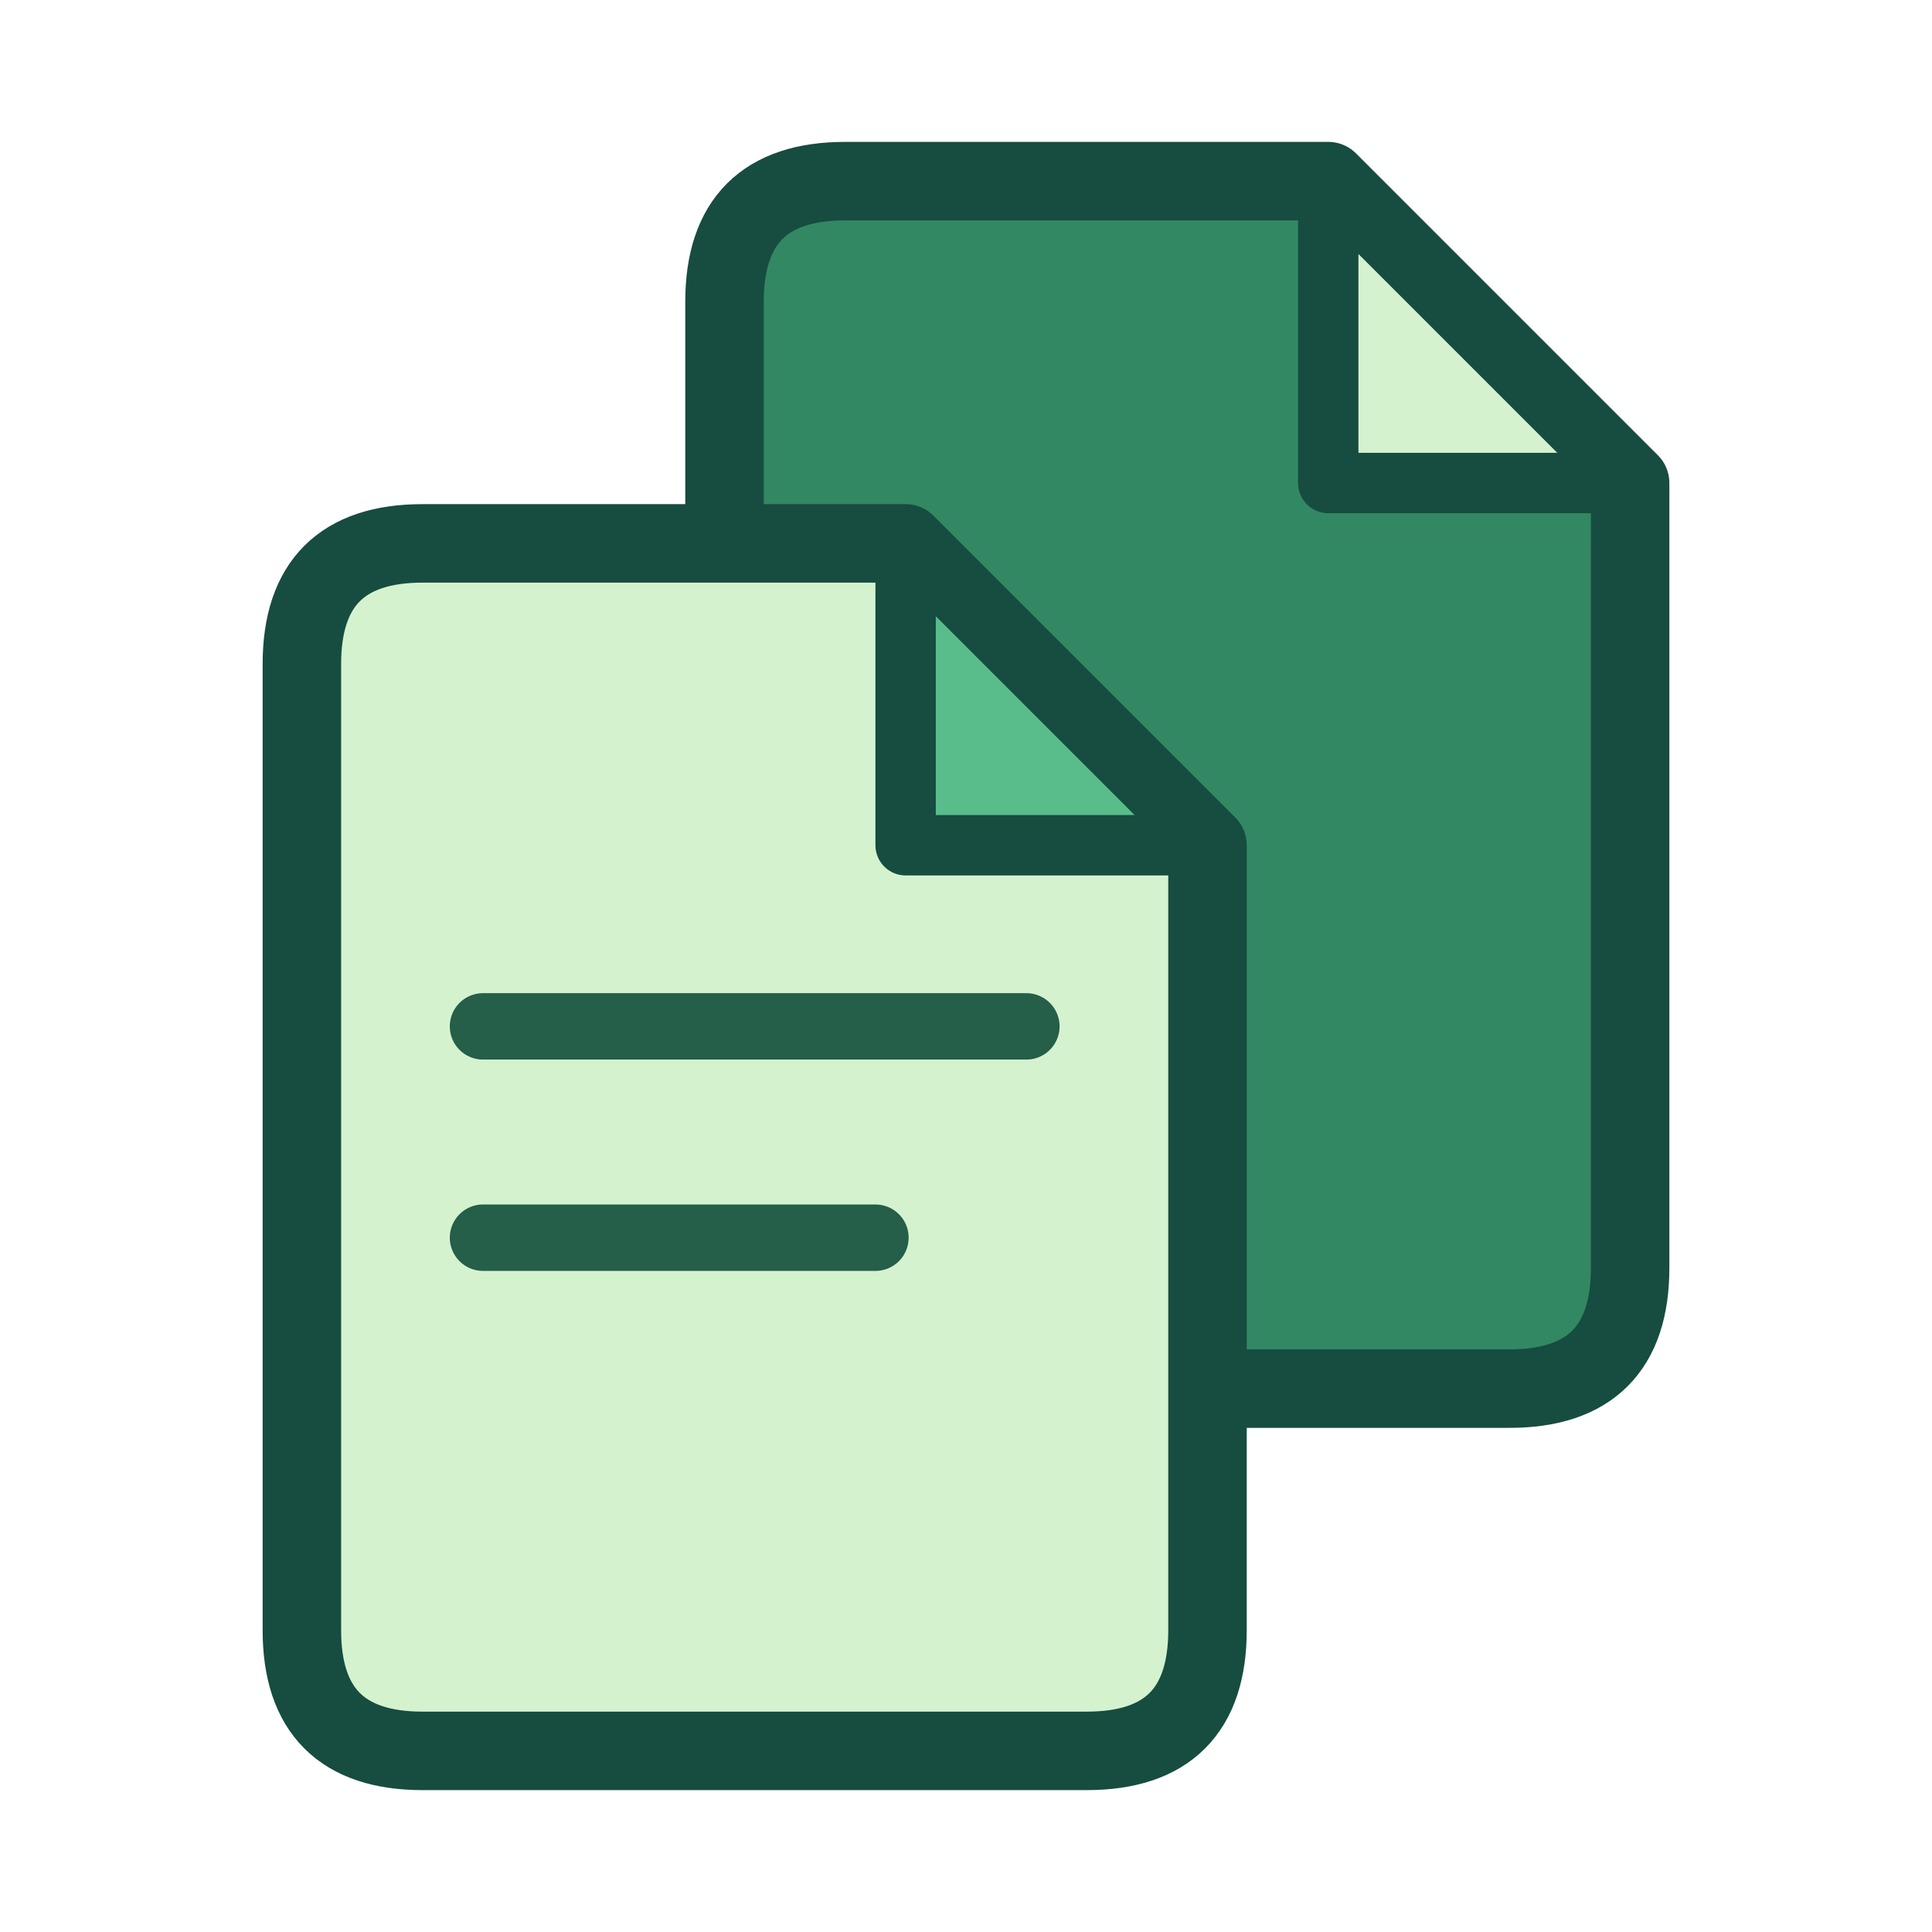
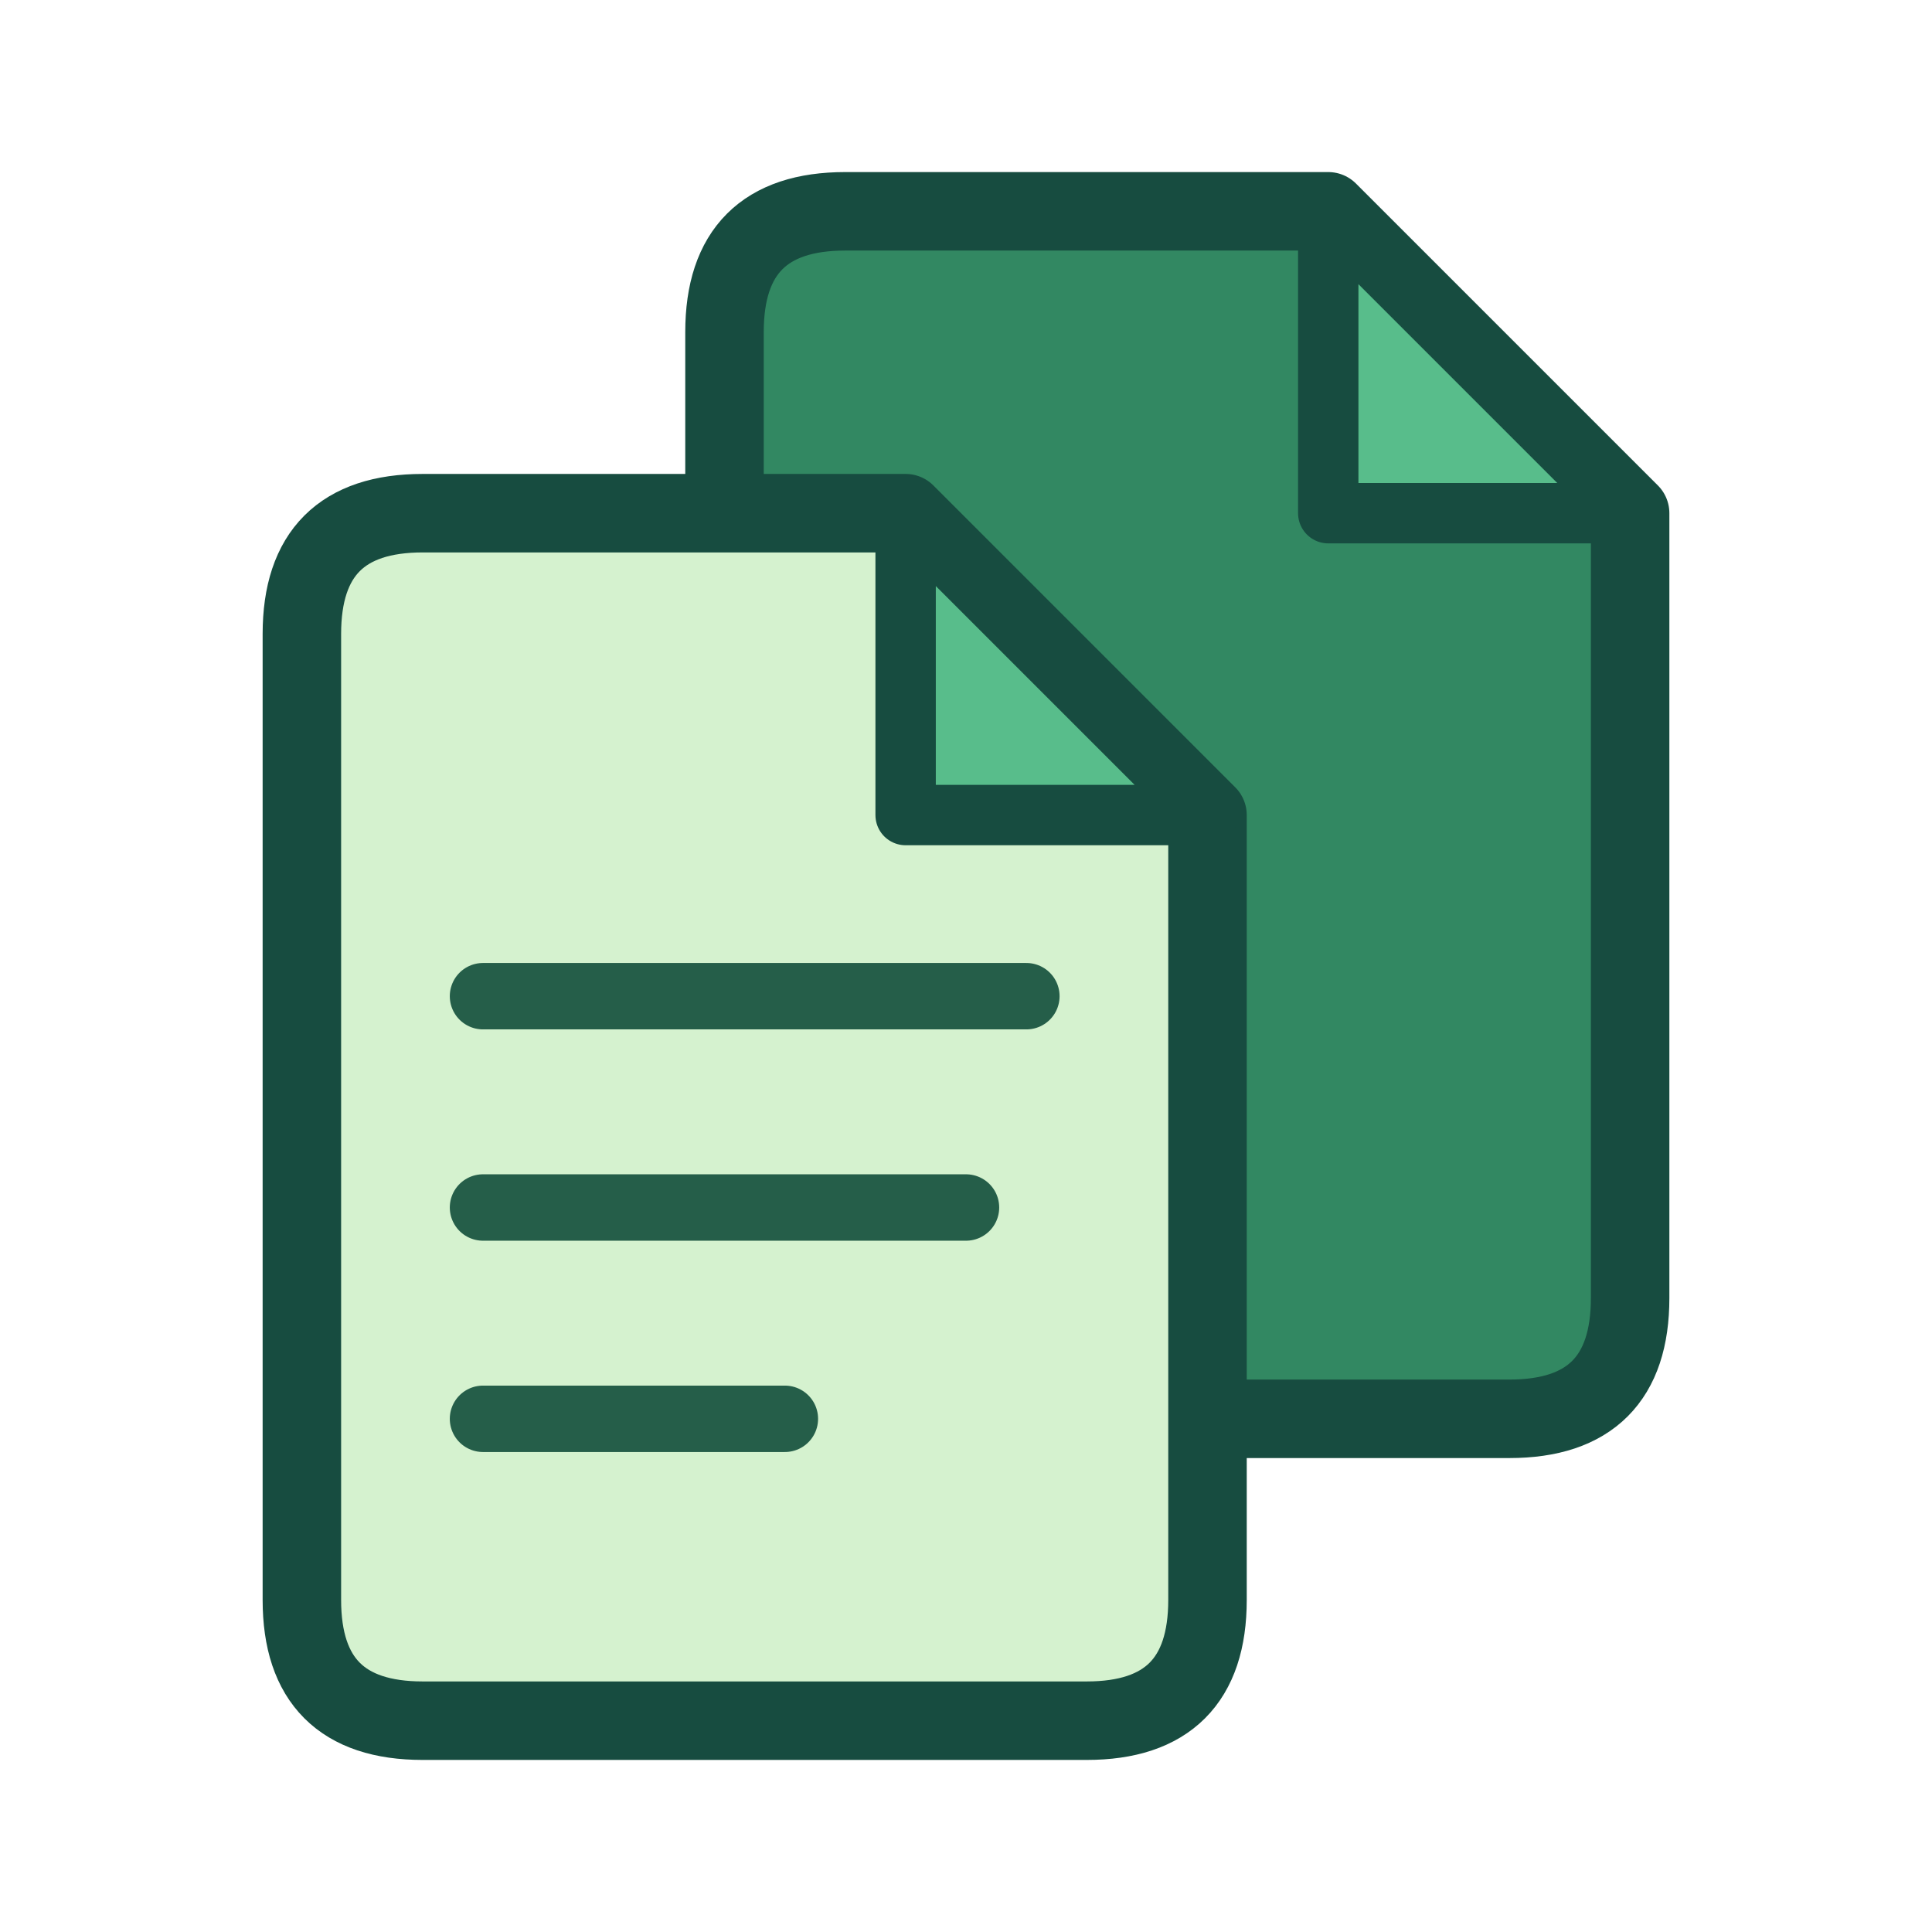
<svg xmlns="http://www.w3.org/2000/svg" width="64" height="64" viewBox="0 0 64 64">
  <g stroke-linecap="round" stroke-linejoin="round">
-     <path d="M28 6h16l10 10v26q0 4-4 4H28q-4 0-4-4V10q0-4 4-4Z" fill="#328862" stroke="#174c40" stroke-width="2.6" />
-     <path d="M44 6v10h10Z" fill="#d5f2cf" stroke="#174c40" stroke-width="2" />
-     <path d="M14 18h16l10 10v26q0 4-4 4H14q-4 0-4-4V22q0-4 4-4Z" fill="#d5f2cf" stroke="#174c40" stroke-width="2.6" />
-     <path d="M30 18v10h10Z" fill="#58bd8b" stroke="#174c40" stroke-width="2" />
-     <path d="M16 34h18m-18 7h13" fill="none" stroke="#255e49" stroke-width="2.2" />
+     <path d="M28 7h16l10 10v26q0 4-4 4H28q-4 0-4-4V11q0-4 4-4Z" fill="#328862" stroke="#174c40" stroke-width="2.6" />
+     <path d="M44 7v10h10Z" fill="#58bd8b" stroke="#174c40" stroke-width="2" />
+     <path d="M14 17h16l10 10v26q0 4-4 4H14q-4 0-4-4V21q0-4 4-4Z" fill="#d5f2cf" stroke="#174c40" stroke-width="2.6" />
+     <path d="M30 17v10h10Z" fill="#58bd8b" stroke="#174c40" stroke-width="2" />
+     <path d="M16 33h18m-18 7h16m-16 7h10" fill="none" stroke="#255e49" stroke-width="2.2" />
  </g>
</svg>
